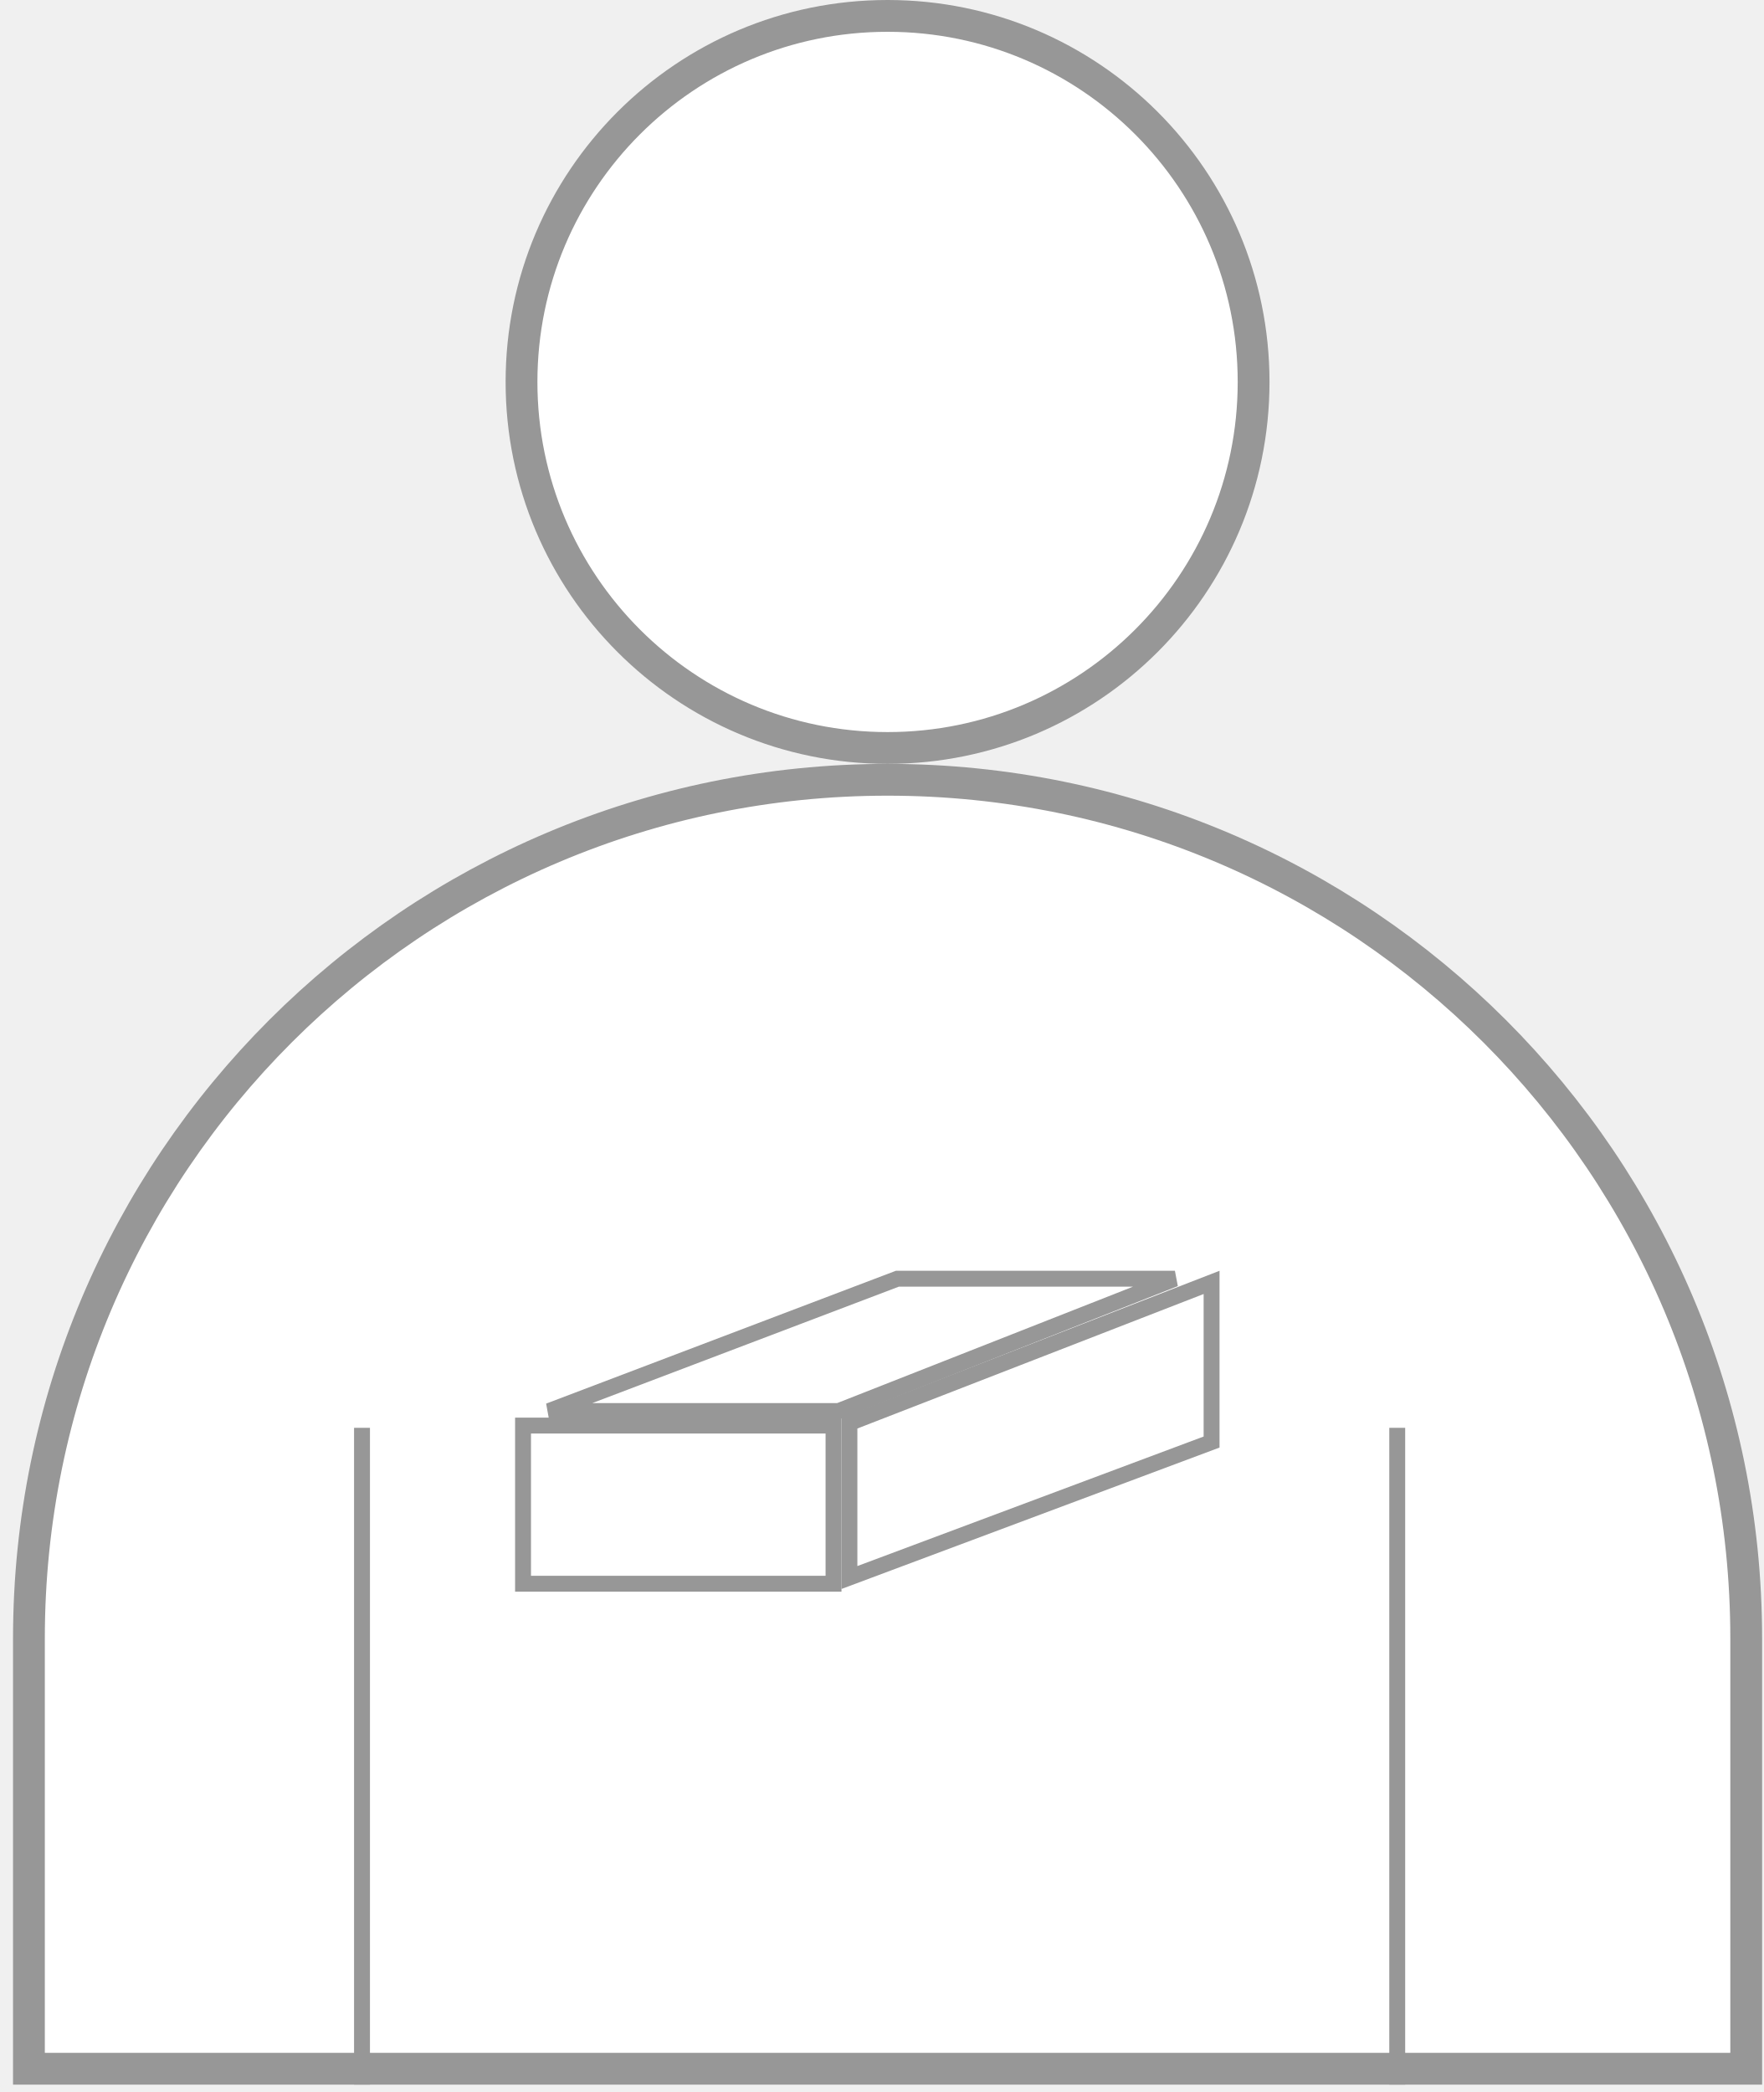
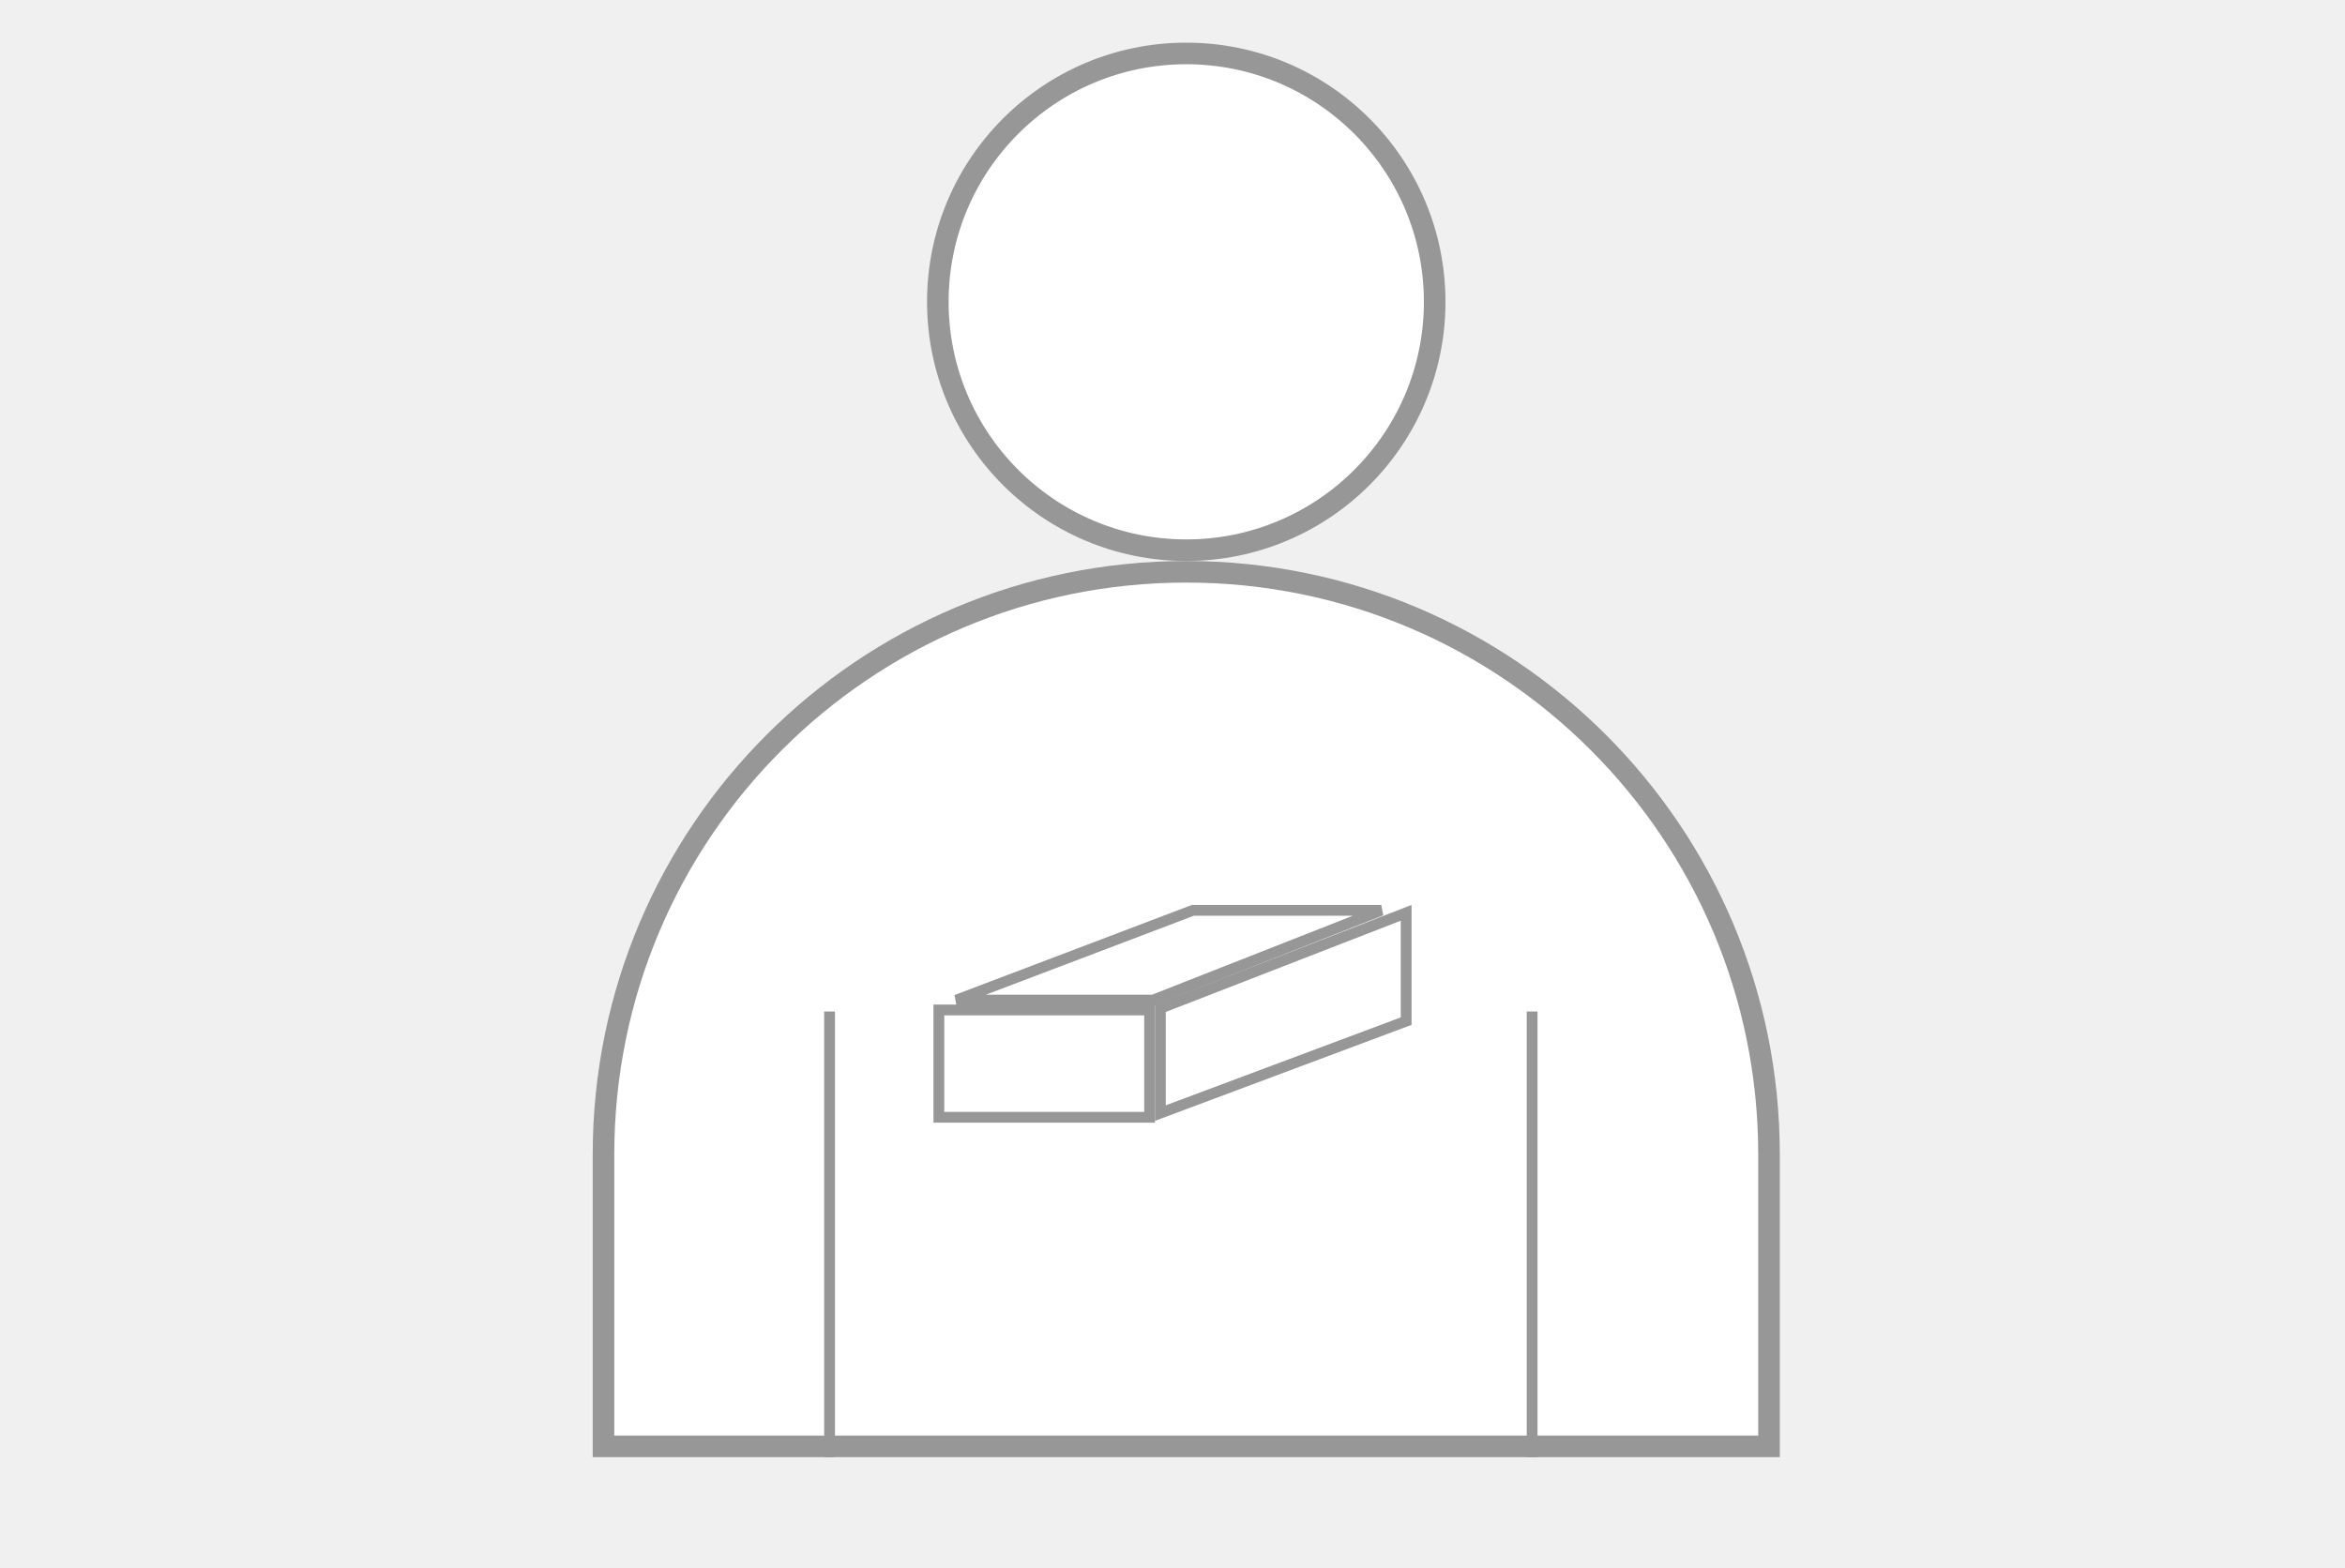
- <svg xmlns="http://www.w3.org/2000/svg" width="59" height="70" viewBox="0 0 59 70" fill="none">
-   <path d="M0.968 54.823C0.968 38.955 13.831 26.092 29.698 26.092C45.566 26.092 58.429 38.955 58.429 54.823V69.221H0.968V54.823Z" fill="white" stroke="#979797" stroke-width="1.064" />
-   <circle cx="29.698" cy="12.78" r="12.248" fill="white" stroke="#979797" stroke-width="1.064" />
-   <line x1="12.113" y1="69.753" x2="12.113" y2="47.776" stroke="#979797" stroke-width="0.532" />
-   <line x1="46.752" y1="69.753" x2="46.752" y2="47.776" stroke="#979797" stroke-width="0.532" />
-   <path d="M28.422 52.785V47.617L40.54 42.91V48.252L28.422 52.785Z" fill="white" stroke="#979797" stroke-width="0.532" />
-   <path d="M17.501 47.701H27.89V52.993H17.501V47.701Z" fill="white" stroke="#979797" stroke-width="0.532" />
-   <path d="M18.368 47.215L30.026 42.787H39.313L28.061 47.215H18.368Z" fill="white" stroke="#979797" stroke-width="0.532" />
+ <svg xmlns="http://www.w3.org/2000/svg" width="163" height="109" viewBox="0 0 163 109" fill="none">
+   <path d="M122.963 80.26V100.559H41.949V80.26C41.949 57.888 60.085 39.753 82.456 39.753C104.827 39.753 122.963 57.888 122.963 80.26Z" fill="white" stroke="#979797" stroke-width="1.5" />
+   <circle cx="82.456" cy="20.984" r="17.268" fill="white" stroke="#979797" stroke-width="1.5" />
+   <line x1="57.663" y1="101.309" x2="57.663" y2="70.324" stroke="#979797" stroke-width="0.75" />
+   <line x1="106.498" y1="101.309" x2="106.498" y2="70.324" stroke="#979797" stroke-width="0.75" />
+   <path d="M80.657 77.386V70.1L97.742 63.463V70.994L80.657 77.386Z" fill="white" stroke="#979797" stroke-width="0.75" />
+   <path d="M65.261 70.218H79.907V77.679H65.261V70.218Z" fill="white" stroke="#979797" stroke-width="0.75" />
+   <path d="M66.481 69.532L82.918 63.29H96.012L80.148 69.532H66.481Z" fill="white" stroke="#979797" stroke-width="0.75" />
</svg>
